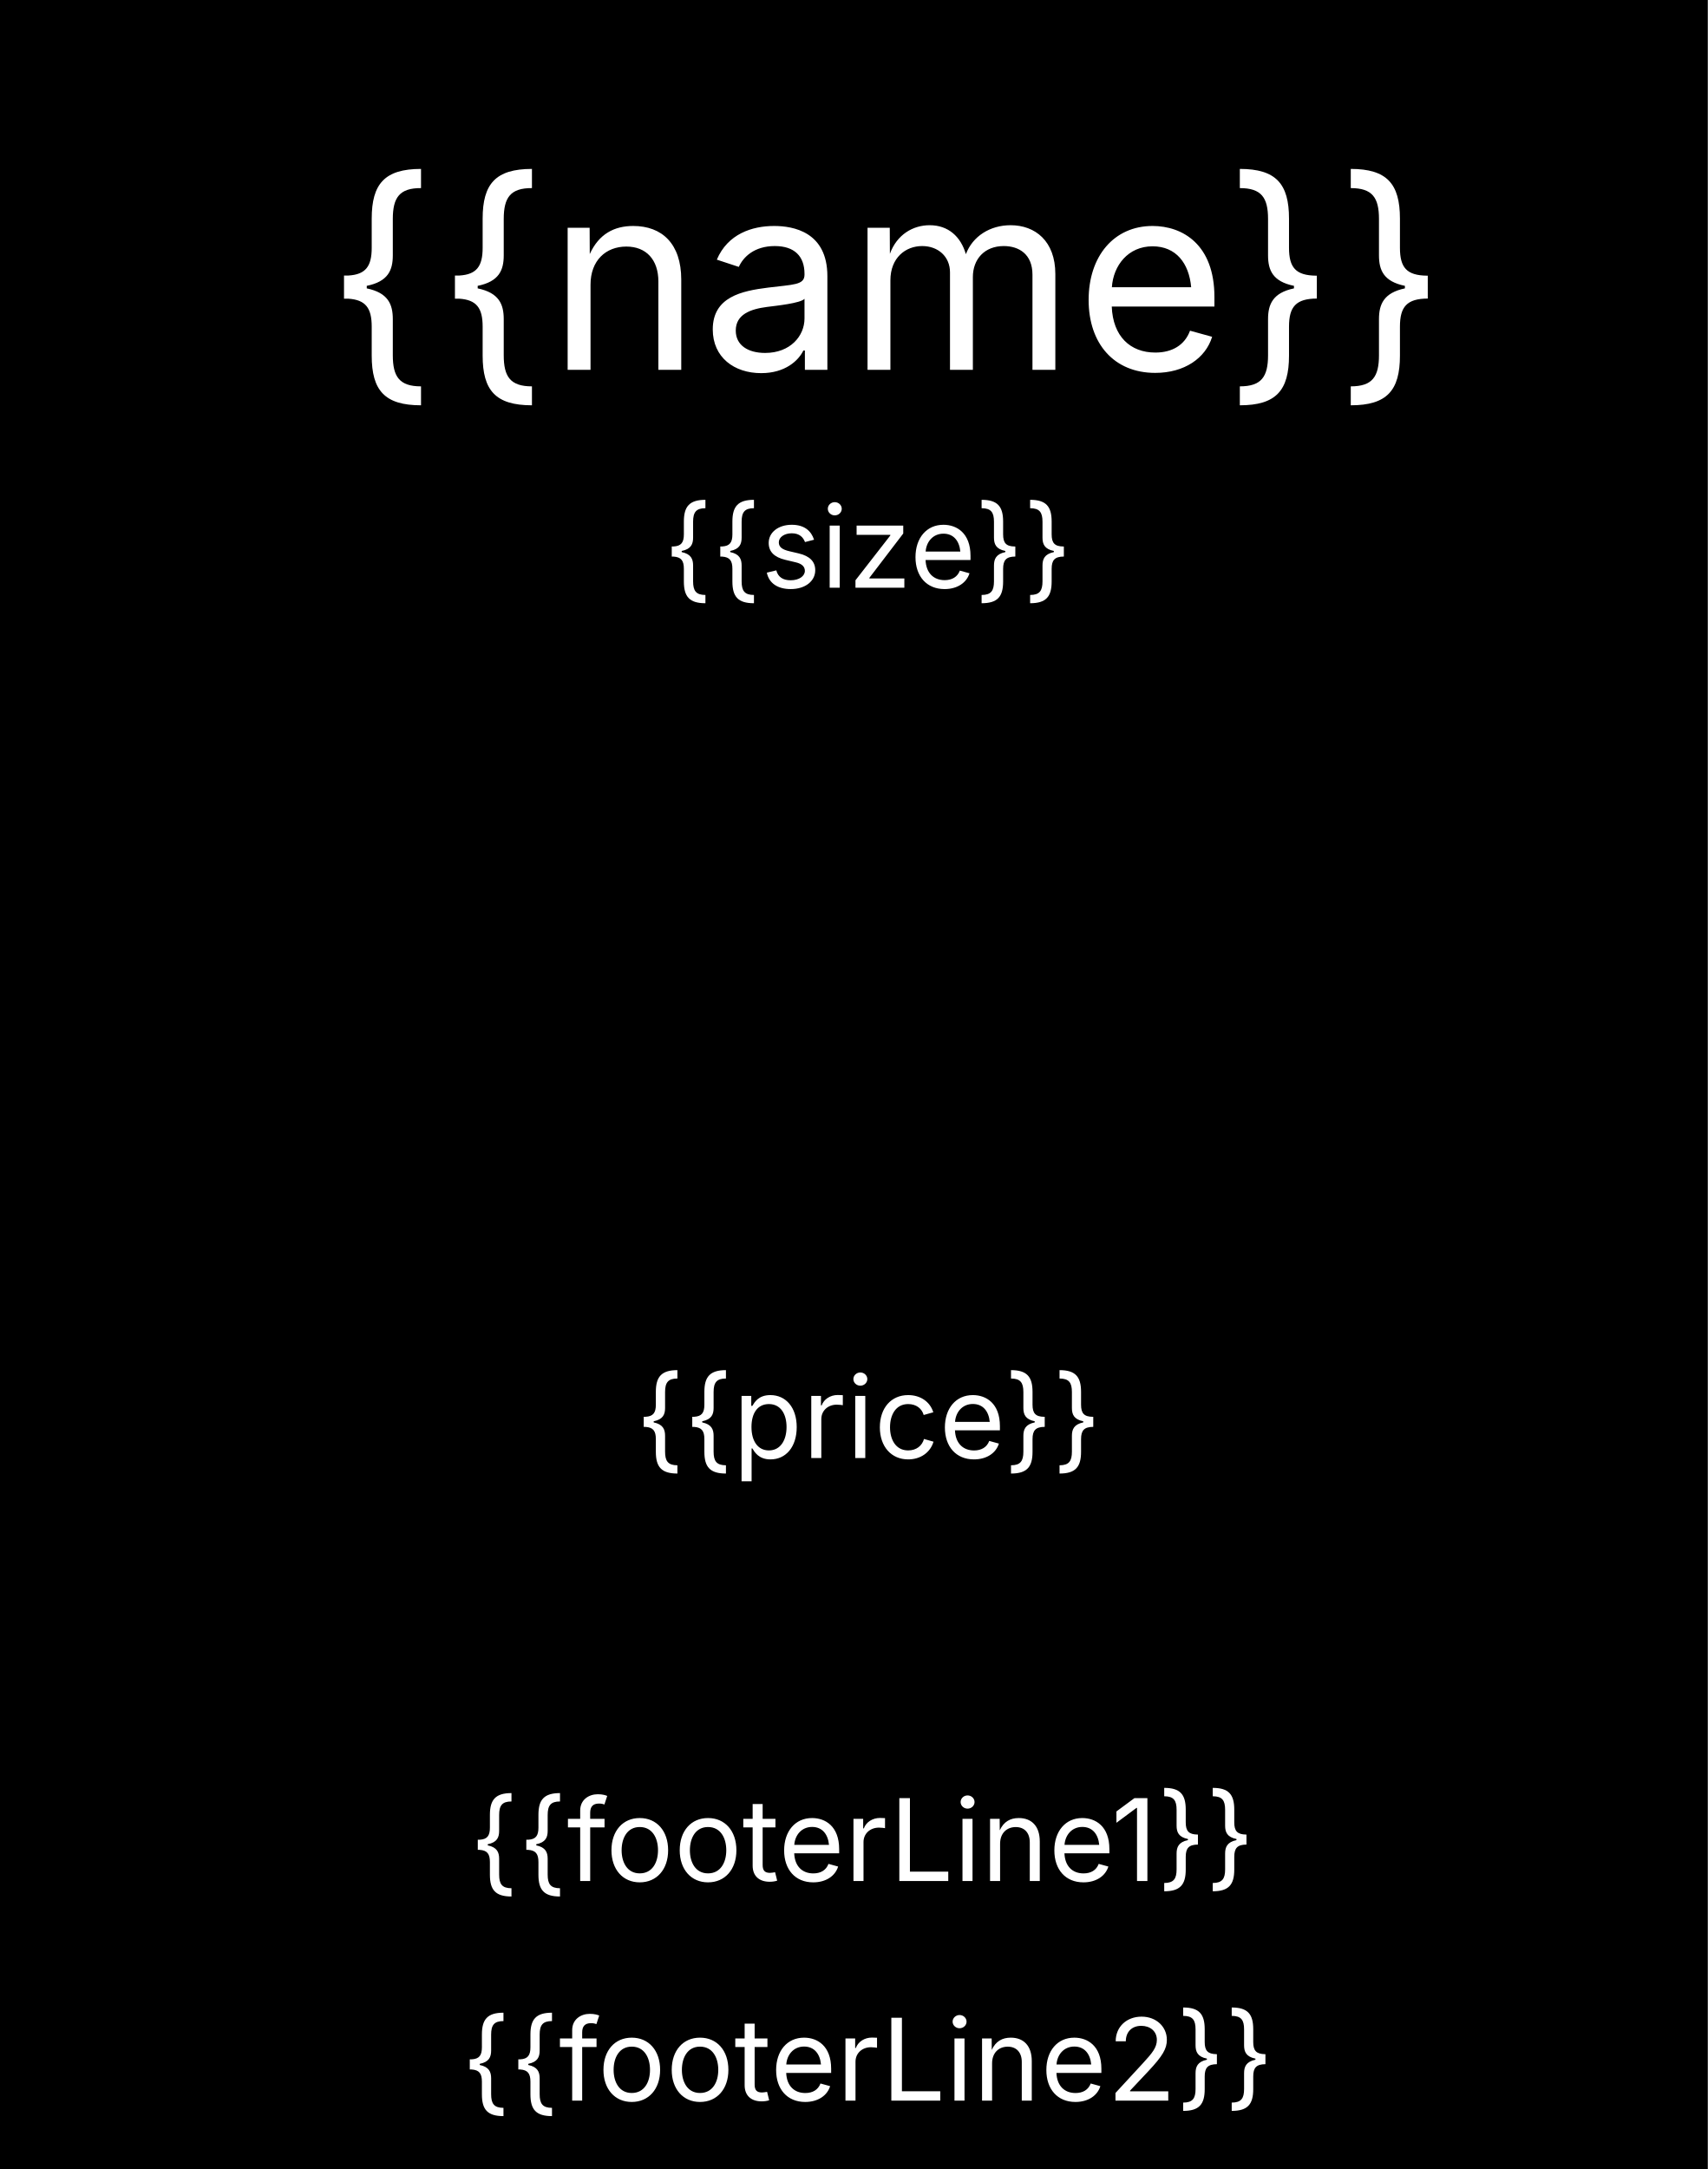
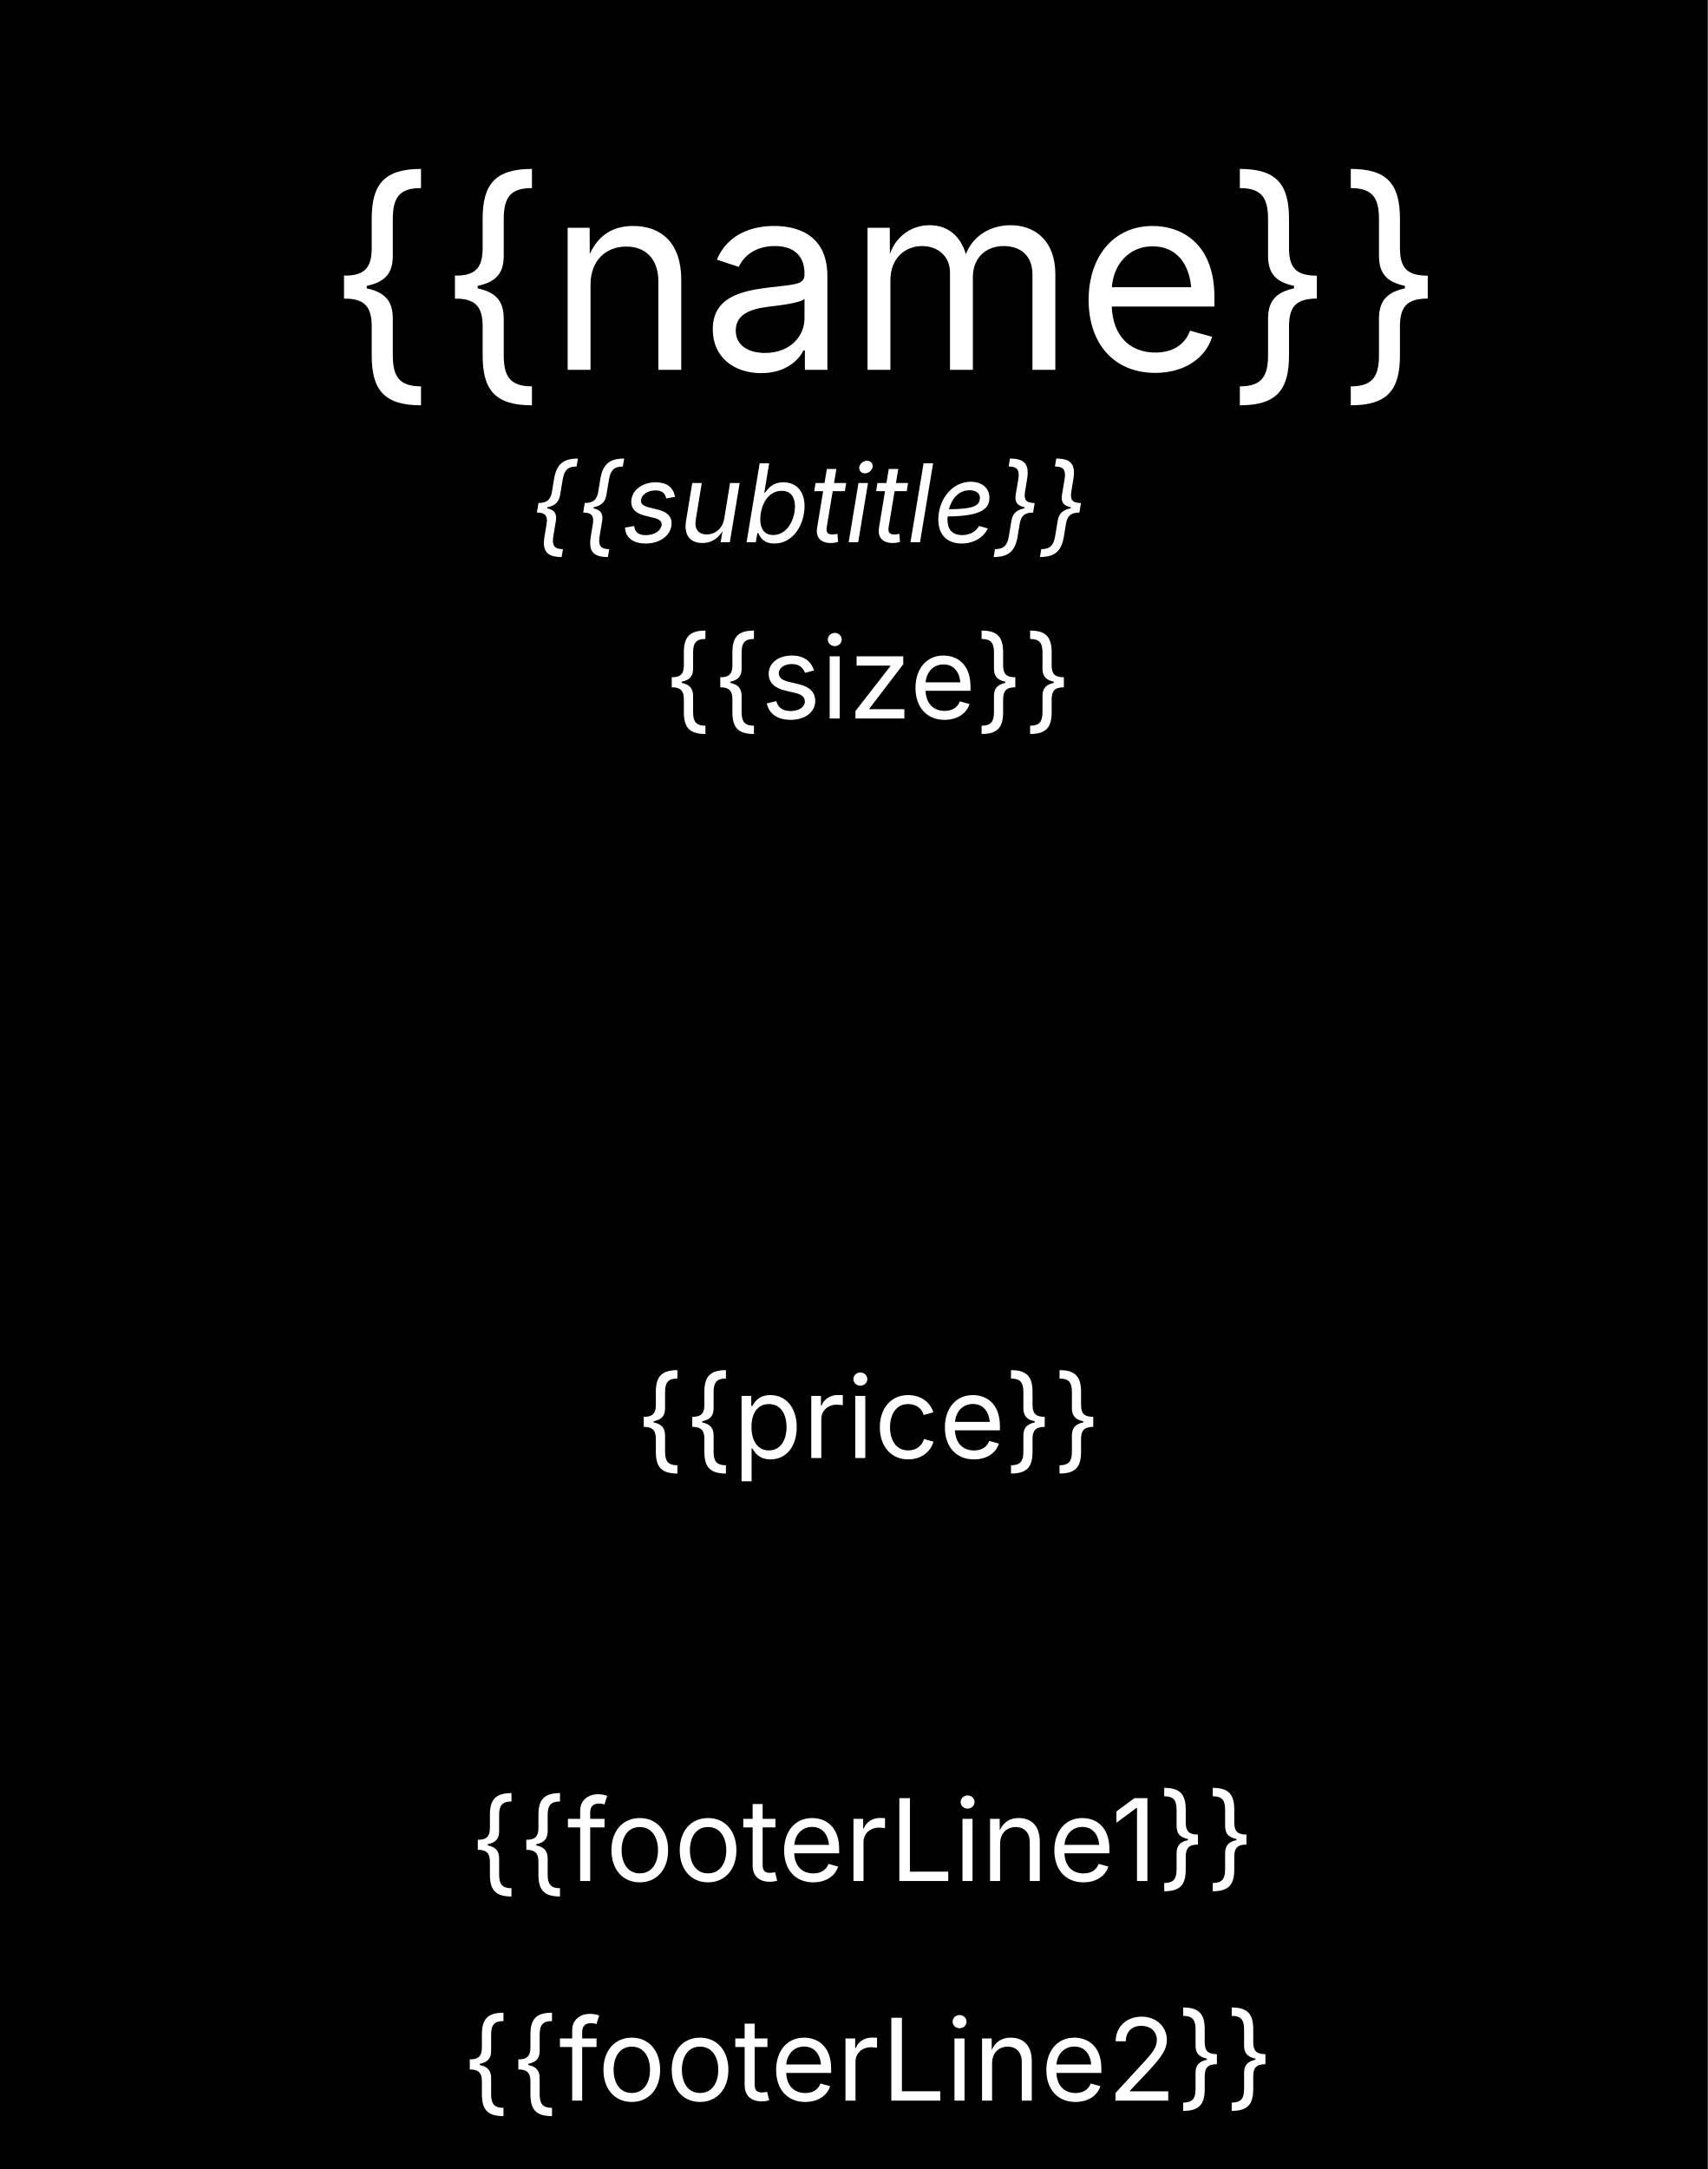
<svg xmlns="http://www.w3.org/2000/svg" width="630" height="800" viewBox="0 0 630 800" fill="none">
  <rect width="630" height="800" fill="black" />
  <text fill="white" xml:space="preserve" style="white-space: pre" font-family="Inter" font-size="96" letter-spacing="0em">
    <tspan x="120.156" y="136.409">{{name}}</tspan>
  </text>
+   <text fill="white" xml:space="preserve" style="white-space: pre" font-family="Inter" font-size="40" font-style="italic" text-anchor="middle" letter-spacing="0em">
+     <tspan x="315" y="200">{{subtitle}}</tspan>
+   </text>
  <text fill="white" xml:space="preserve" style="white-space: pre" font-family="Inter" font-size="42" letter-spacing="0em">
-     <tspan x="244.855" y="216.773">{{size}}</tspan>
+     <tspan x="244.855" y="265">{{size}}</tspan>
  </text>
  <text fill="white" xml:space="preserve" style="white-space: pre" font-family="Inter" font-size="42" letter-spacing="0em">
    <tspan x="234.52" y="537.773">{{price}}</tspan>
  </text>
  <text fill="white" xml:space="preserve" style="white-space: pre" font-family="Inter" font-size="42" letter-spacing="0em">
    <tspan x="173.304" y="693.773">{{footerLine1}}</tspan>
  </text>
  <text fill="white" xml:space="preserve" style="white-space: pre" font-family="Inter" font-size="42" letter-spacing="0em">
    <tspan x="170.351" y="774.773">{{footerLine2}}</tspan>
  </text>
</svg>
